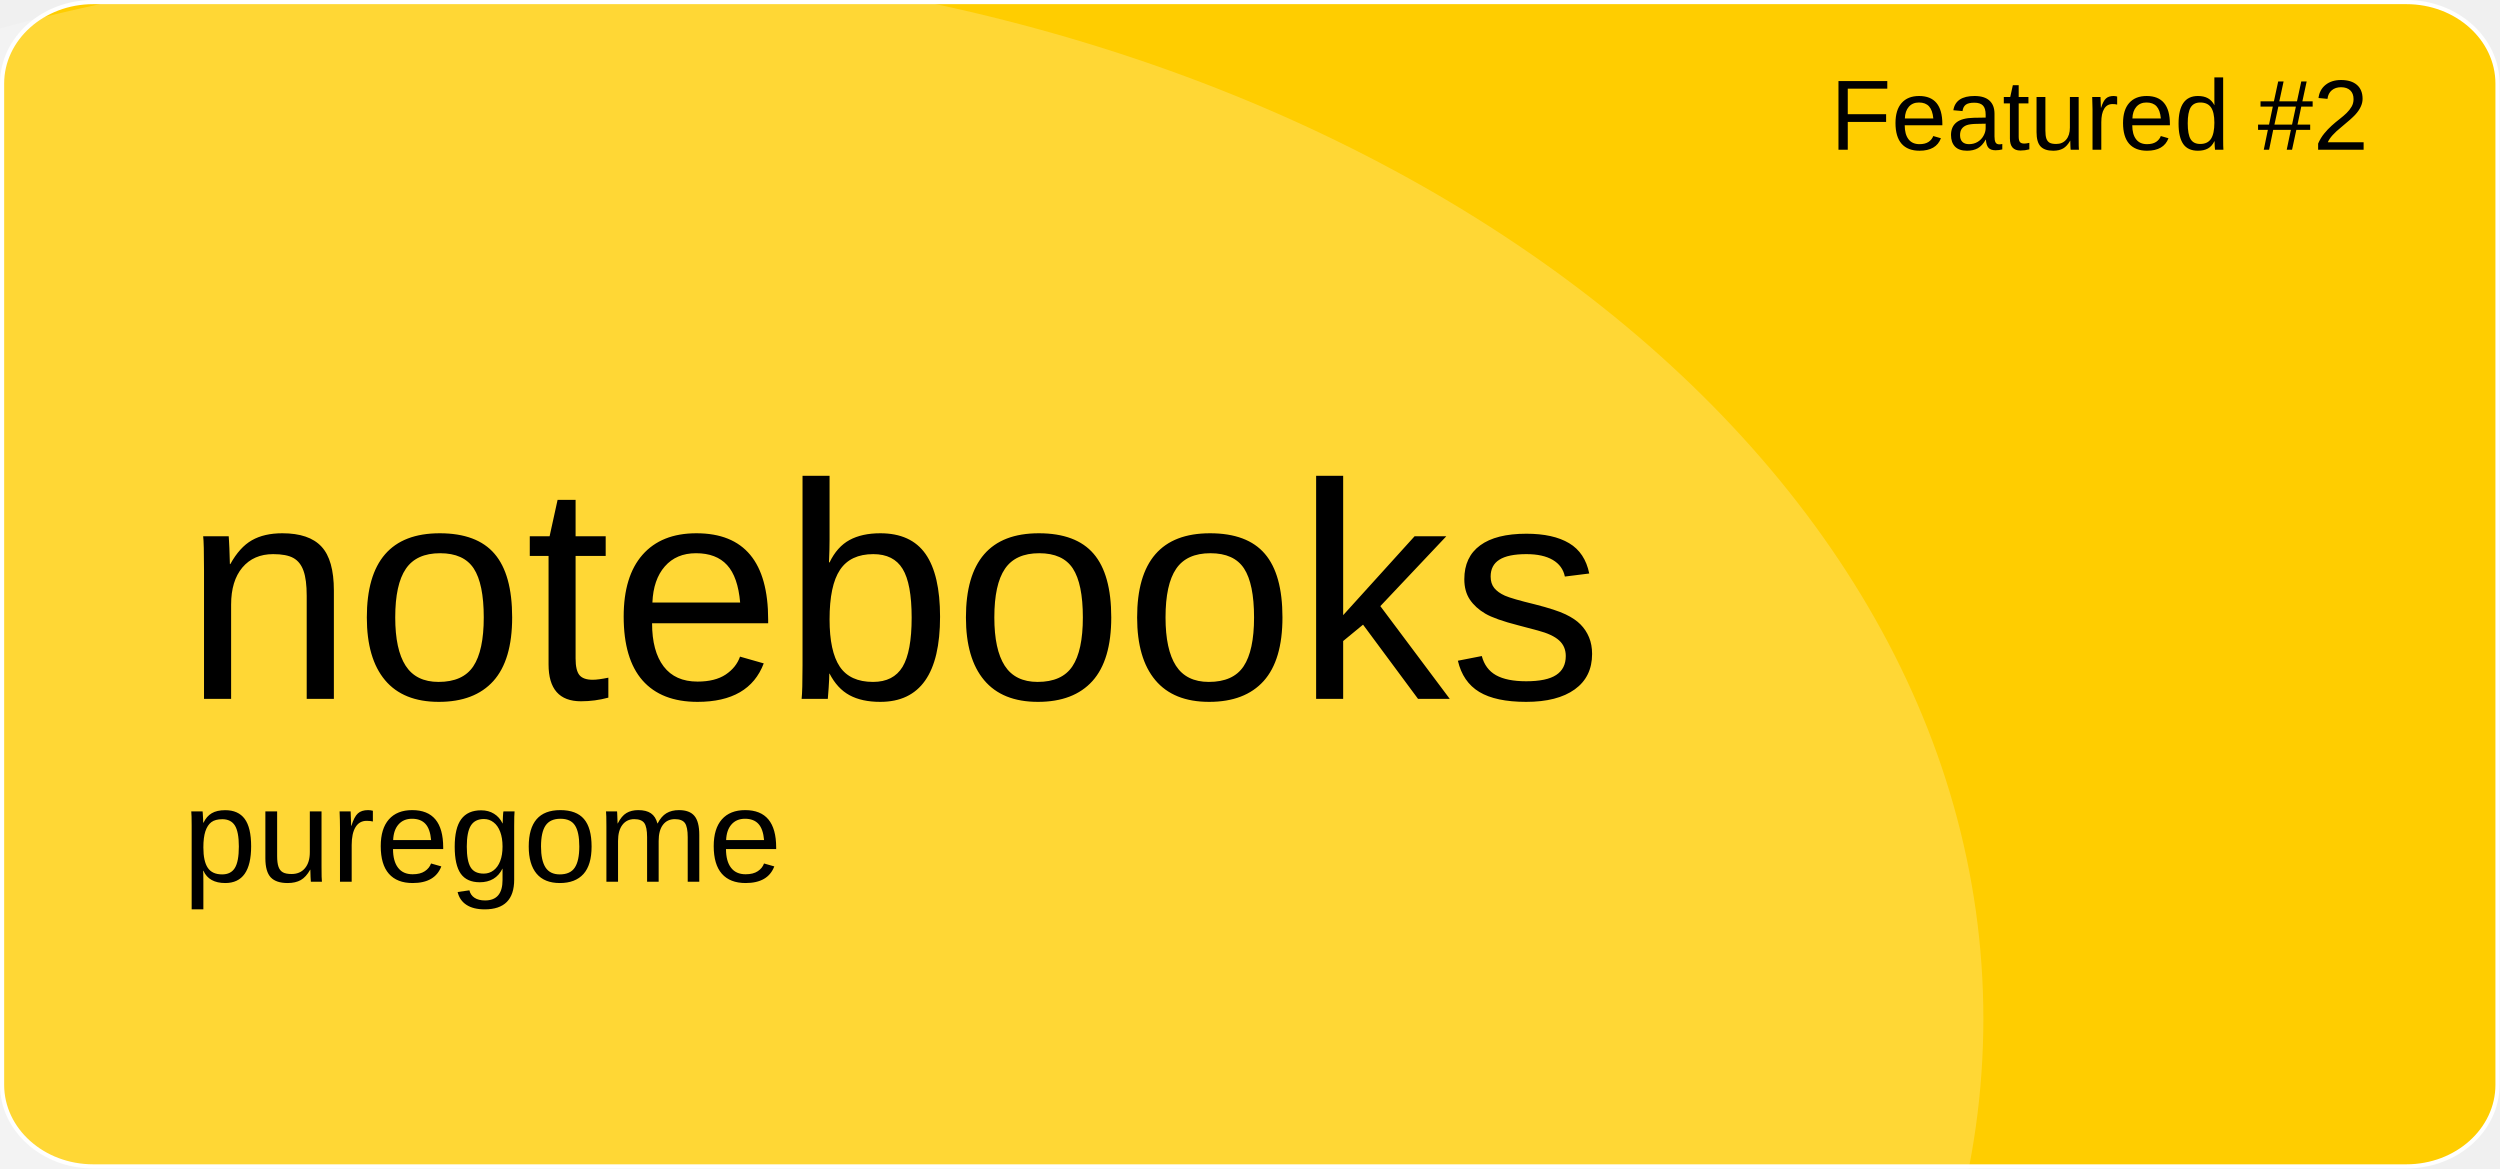
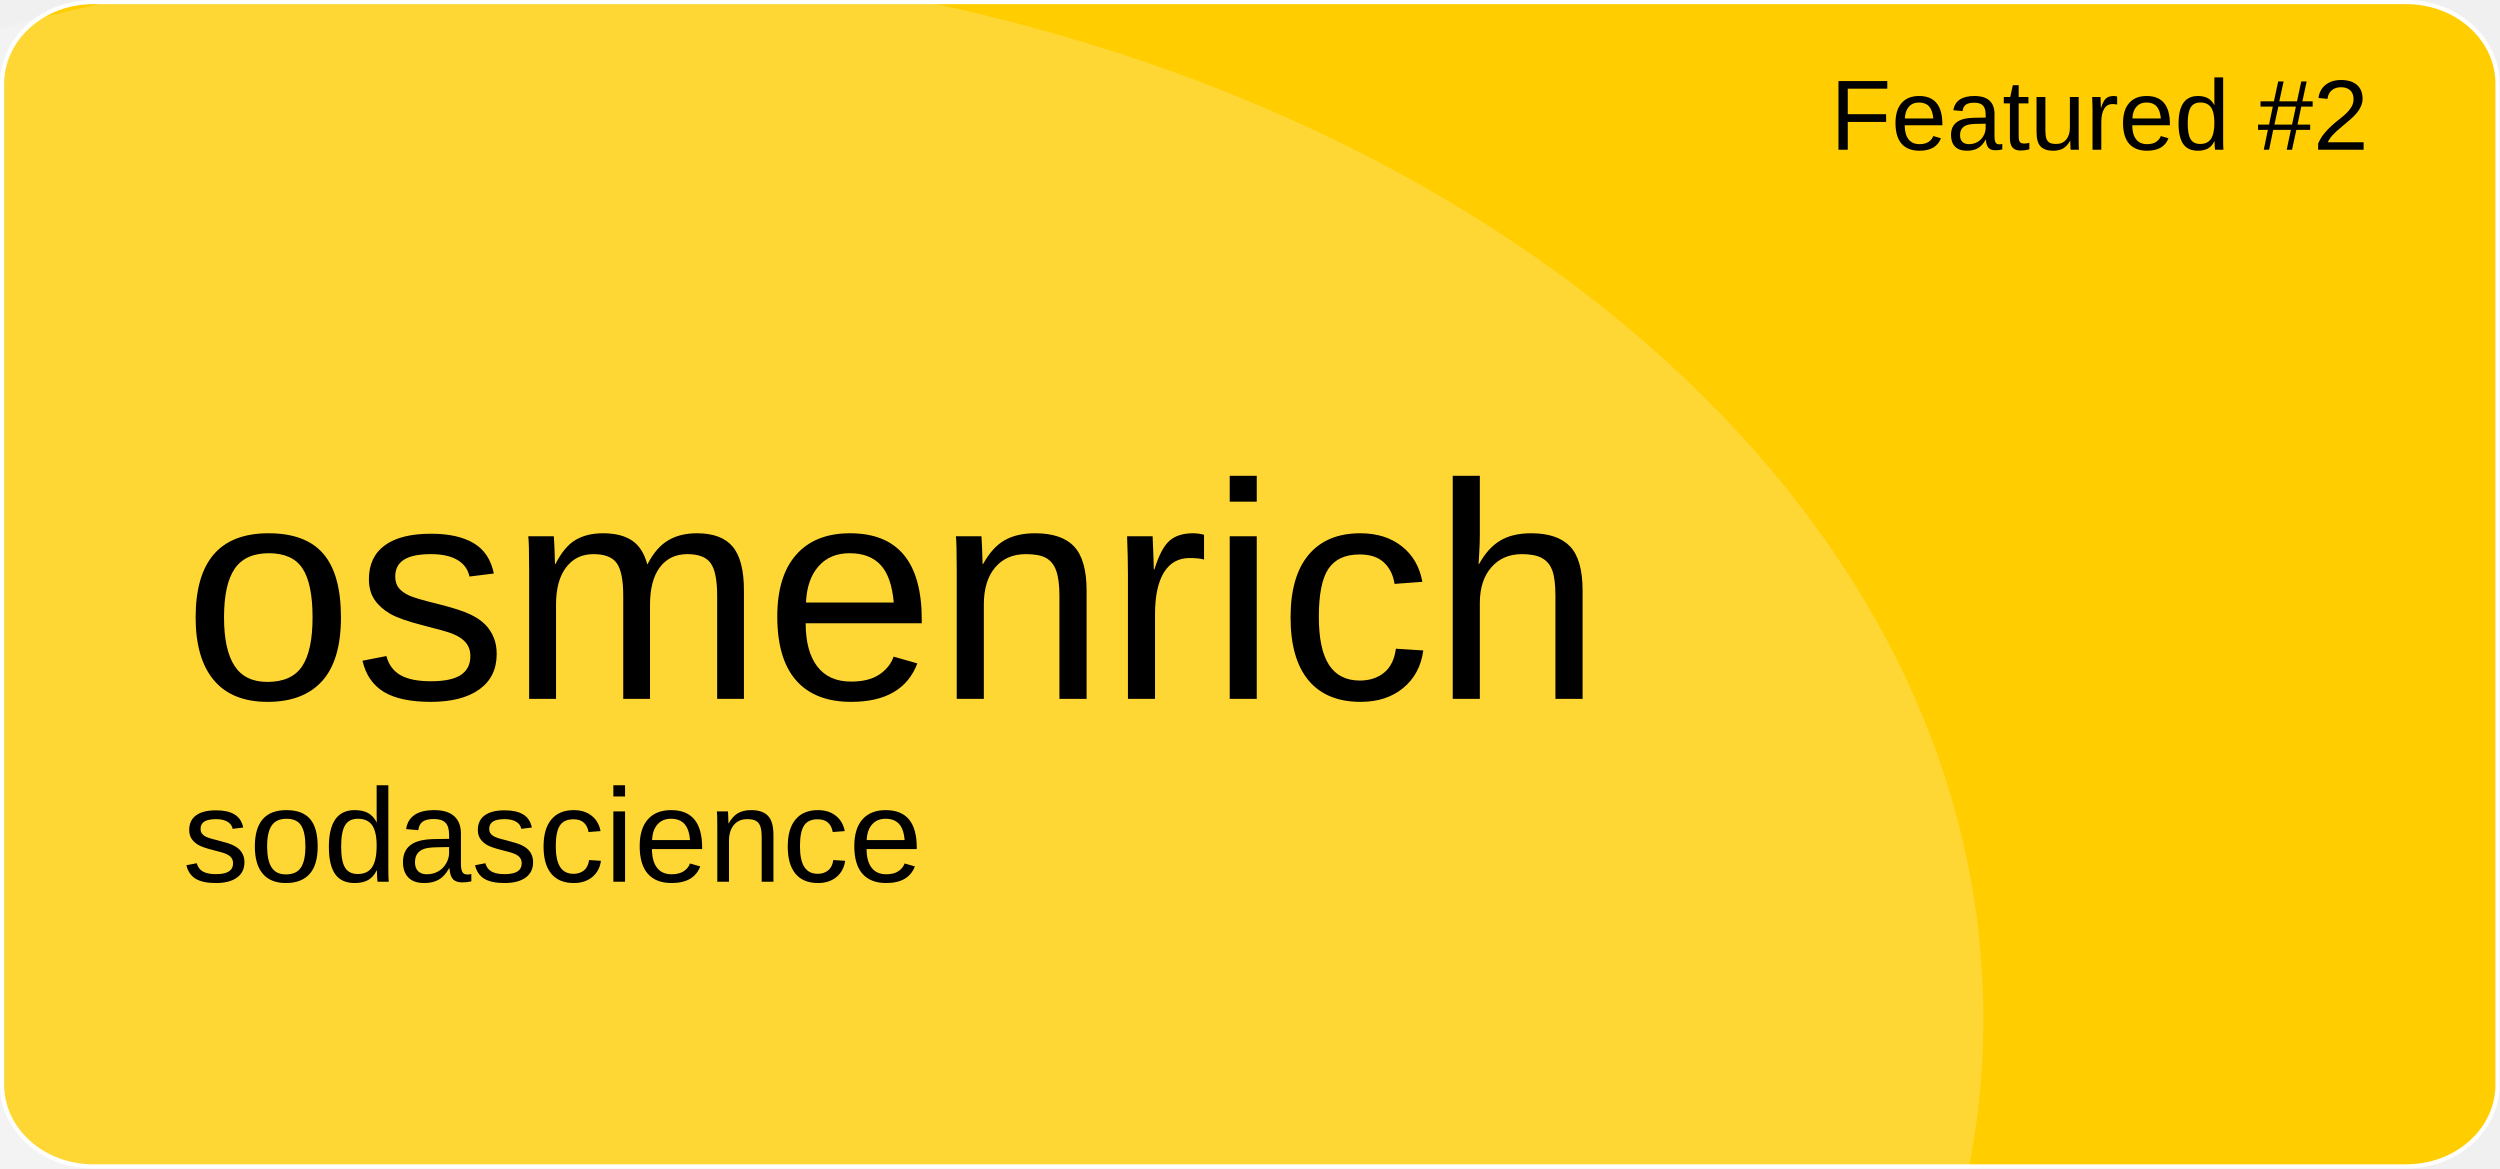
<svg xmlns="http://www.w3.org/2000/svg" version="1.1" id="a" x="0px" y="0px" viewBox="0 0 601 281" style="enable-background:new 0 0 601 281;" xml:space="preserve">
  <style type="text/css">
	.st0{fill:#FFCD00;stroke:#FFFFFF;stroke-miterlimit:10;}
	.st1{opacity:0.21;fill:#FFFFFF;enable-background:new    ;}
	.st2{font-family:'Arial';}
	.st3{font-size:24px;}
	.st4{font-size:74px;}
	.st5{font-size:32px;}
</style>
  <path id="b" class="st0" d="M22.4,0.5h556.1c12.1,0,21.9,8.8,21.9,19.6v240.7c0,10.8-9.8,19.6-21.9,19.6H22.4  c-12.1,0-21.9-8.8-21.9-19.6V20.1C0.5,9.3,10.3,0.5,22.4,0.5z" />
  <ellipse class="st1" cx="124.5" cy="244.9" rx="352.3" ry="254.4" />
  <text transform="matrix(1 0 0 1 440 36)" class="st2 st3">Featured #2</text>
-   <text transform="matrix(1 0 0 1 43.92 168.01)" class="st2 st4">notebooks</text>
-   <text transform="matrix(1 0 0 1 43.92 211.97)" class="st2 st5">puregome</text>
+   <text transform="matrix(1 0 0 1 43.92 168.01)" class="st2 st4">osmenrich</text>
+   <text transform="matrix(1 0 0 1 43.92 211.97)" class="st2 st5">sodascience</text>
</svg>
